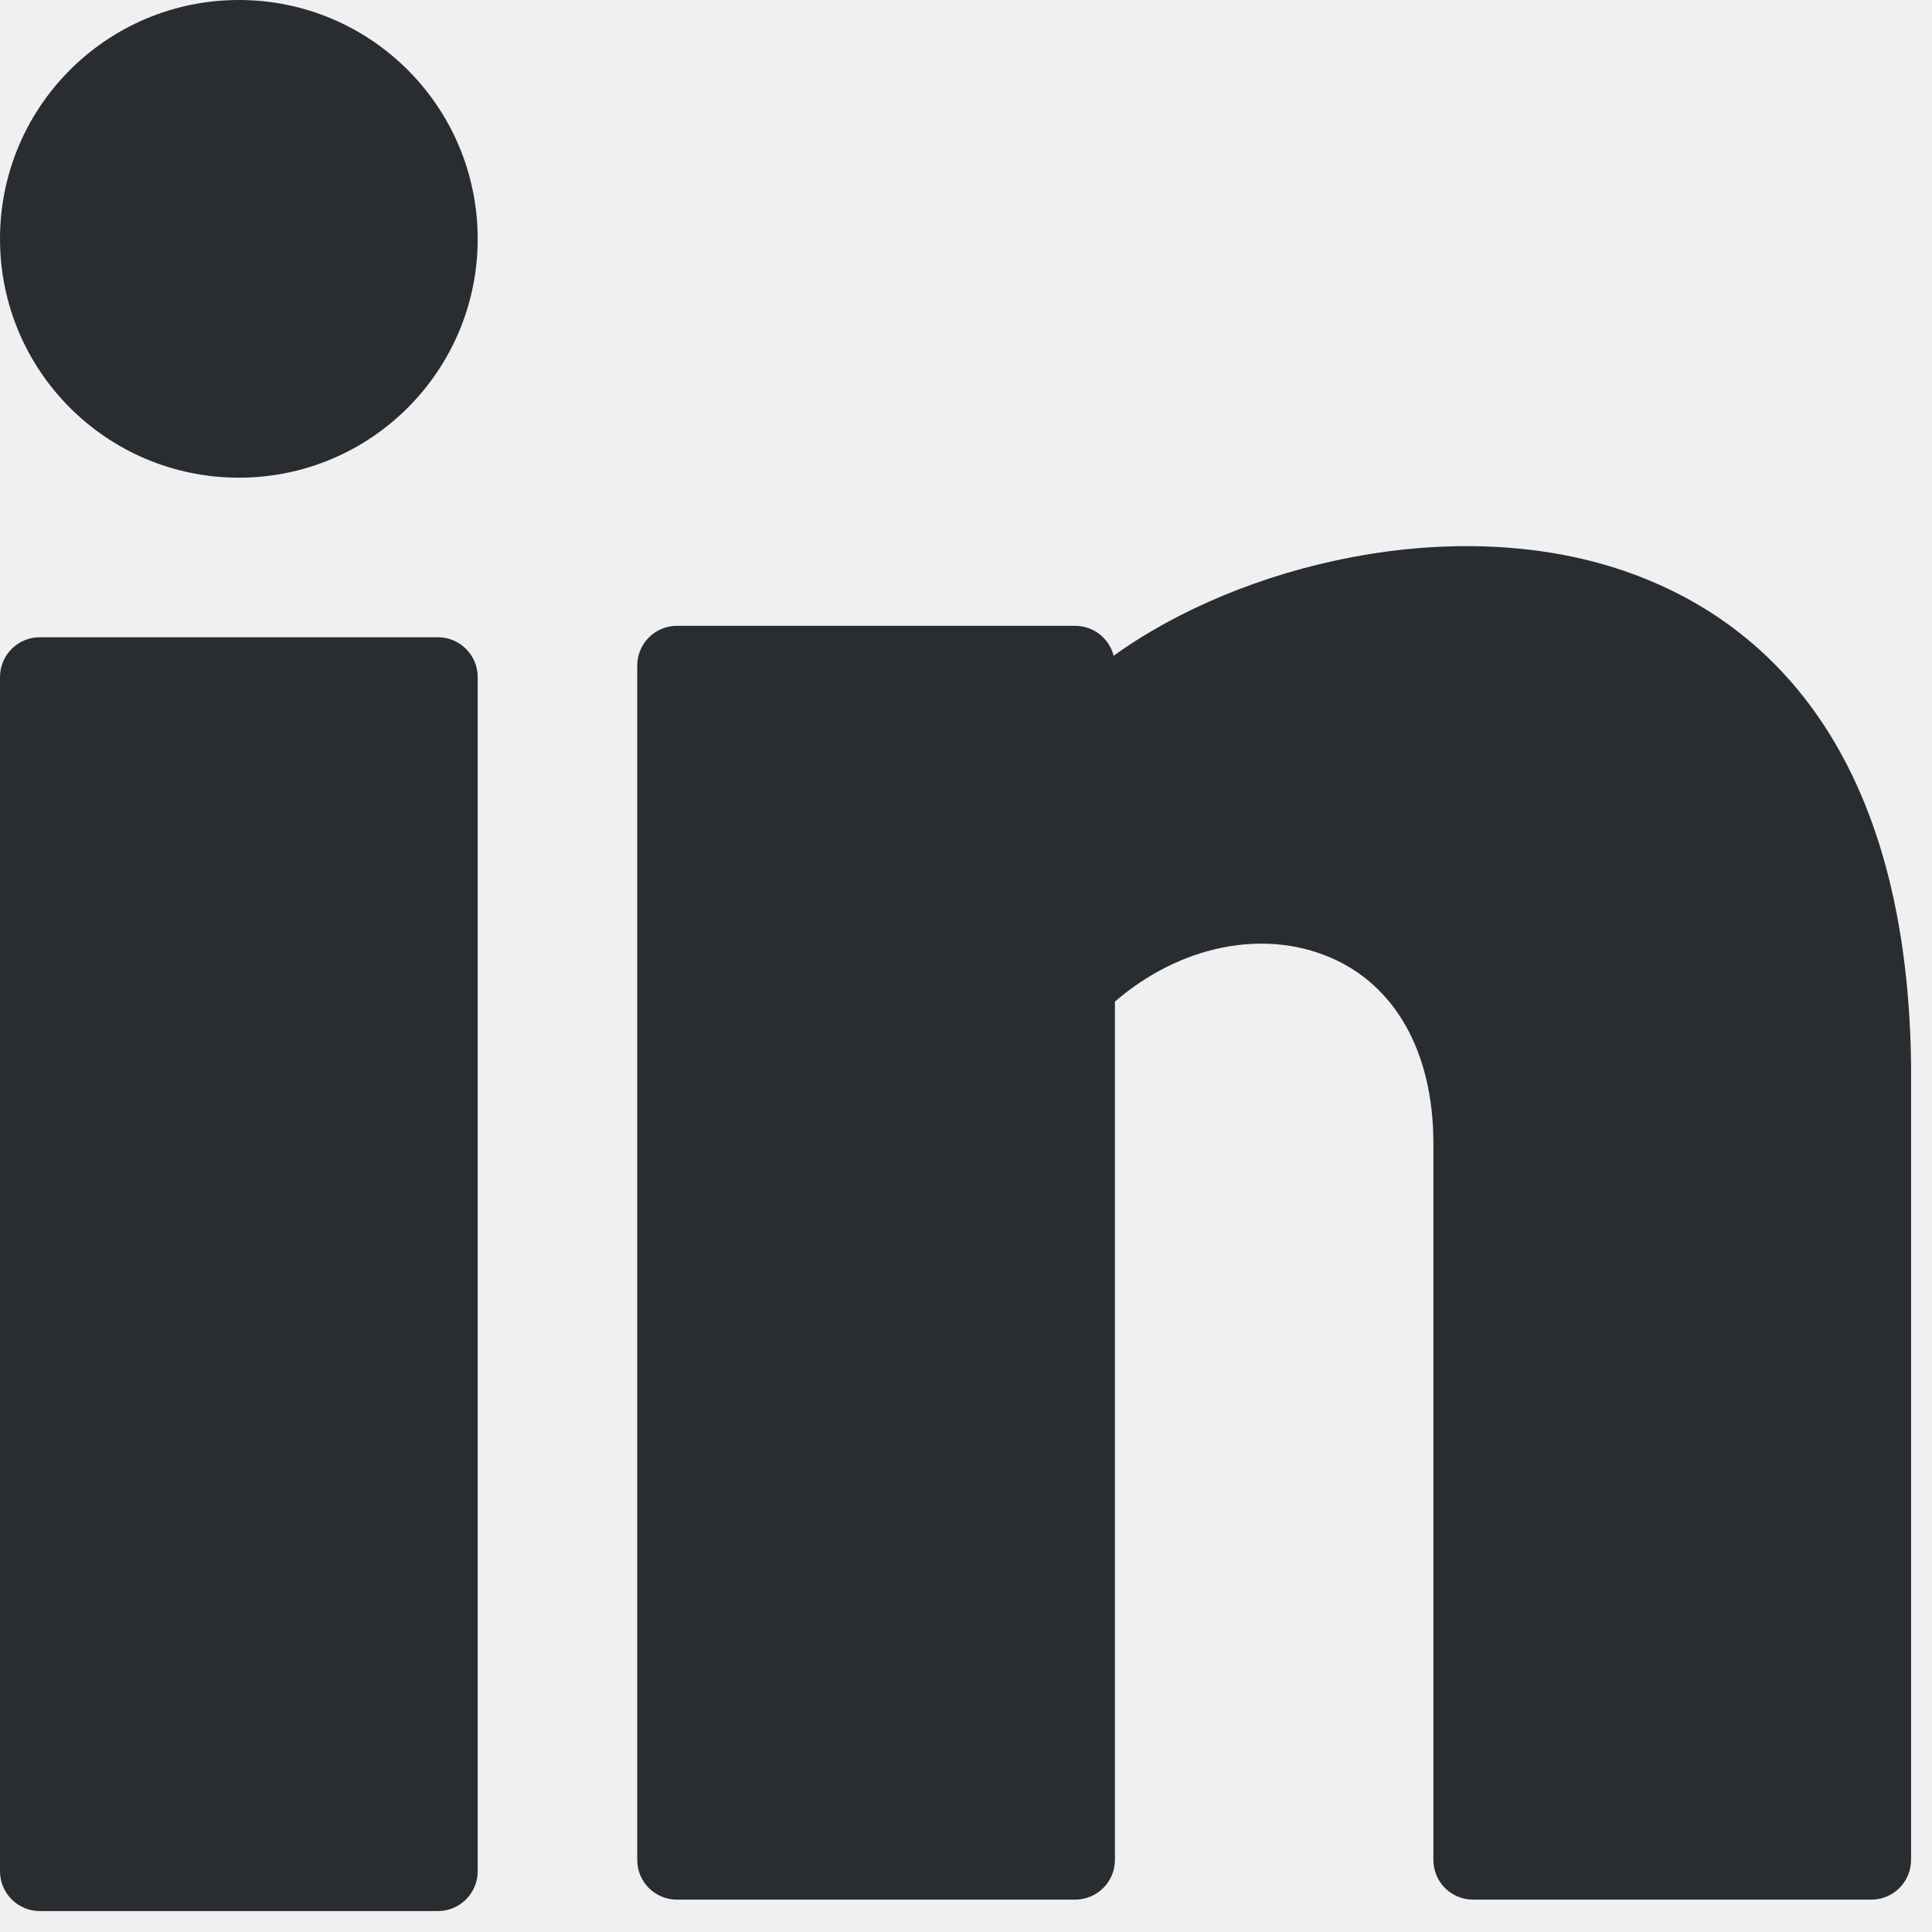
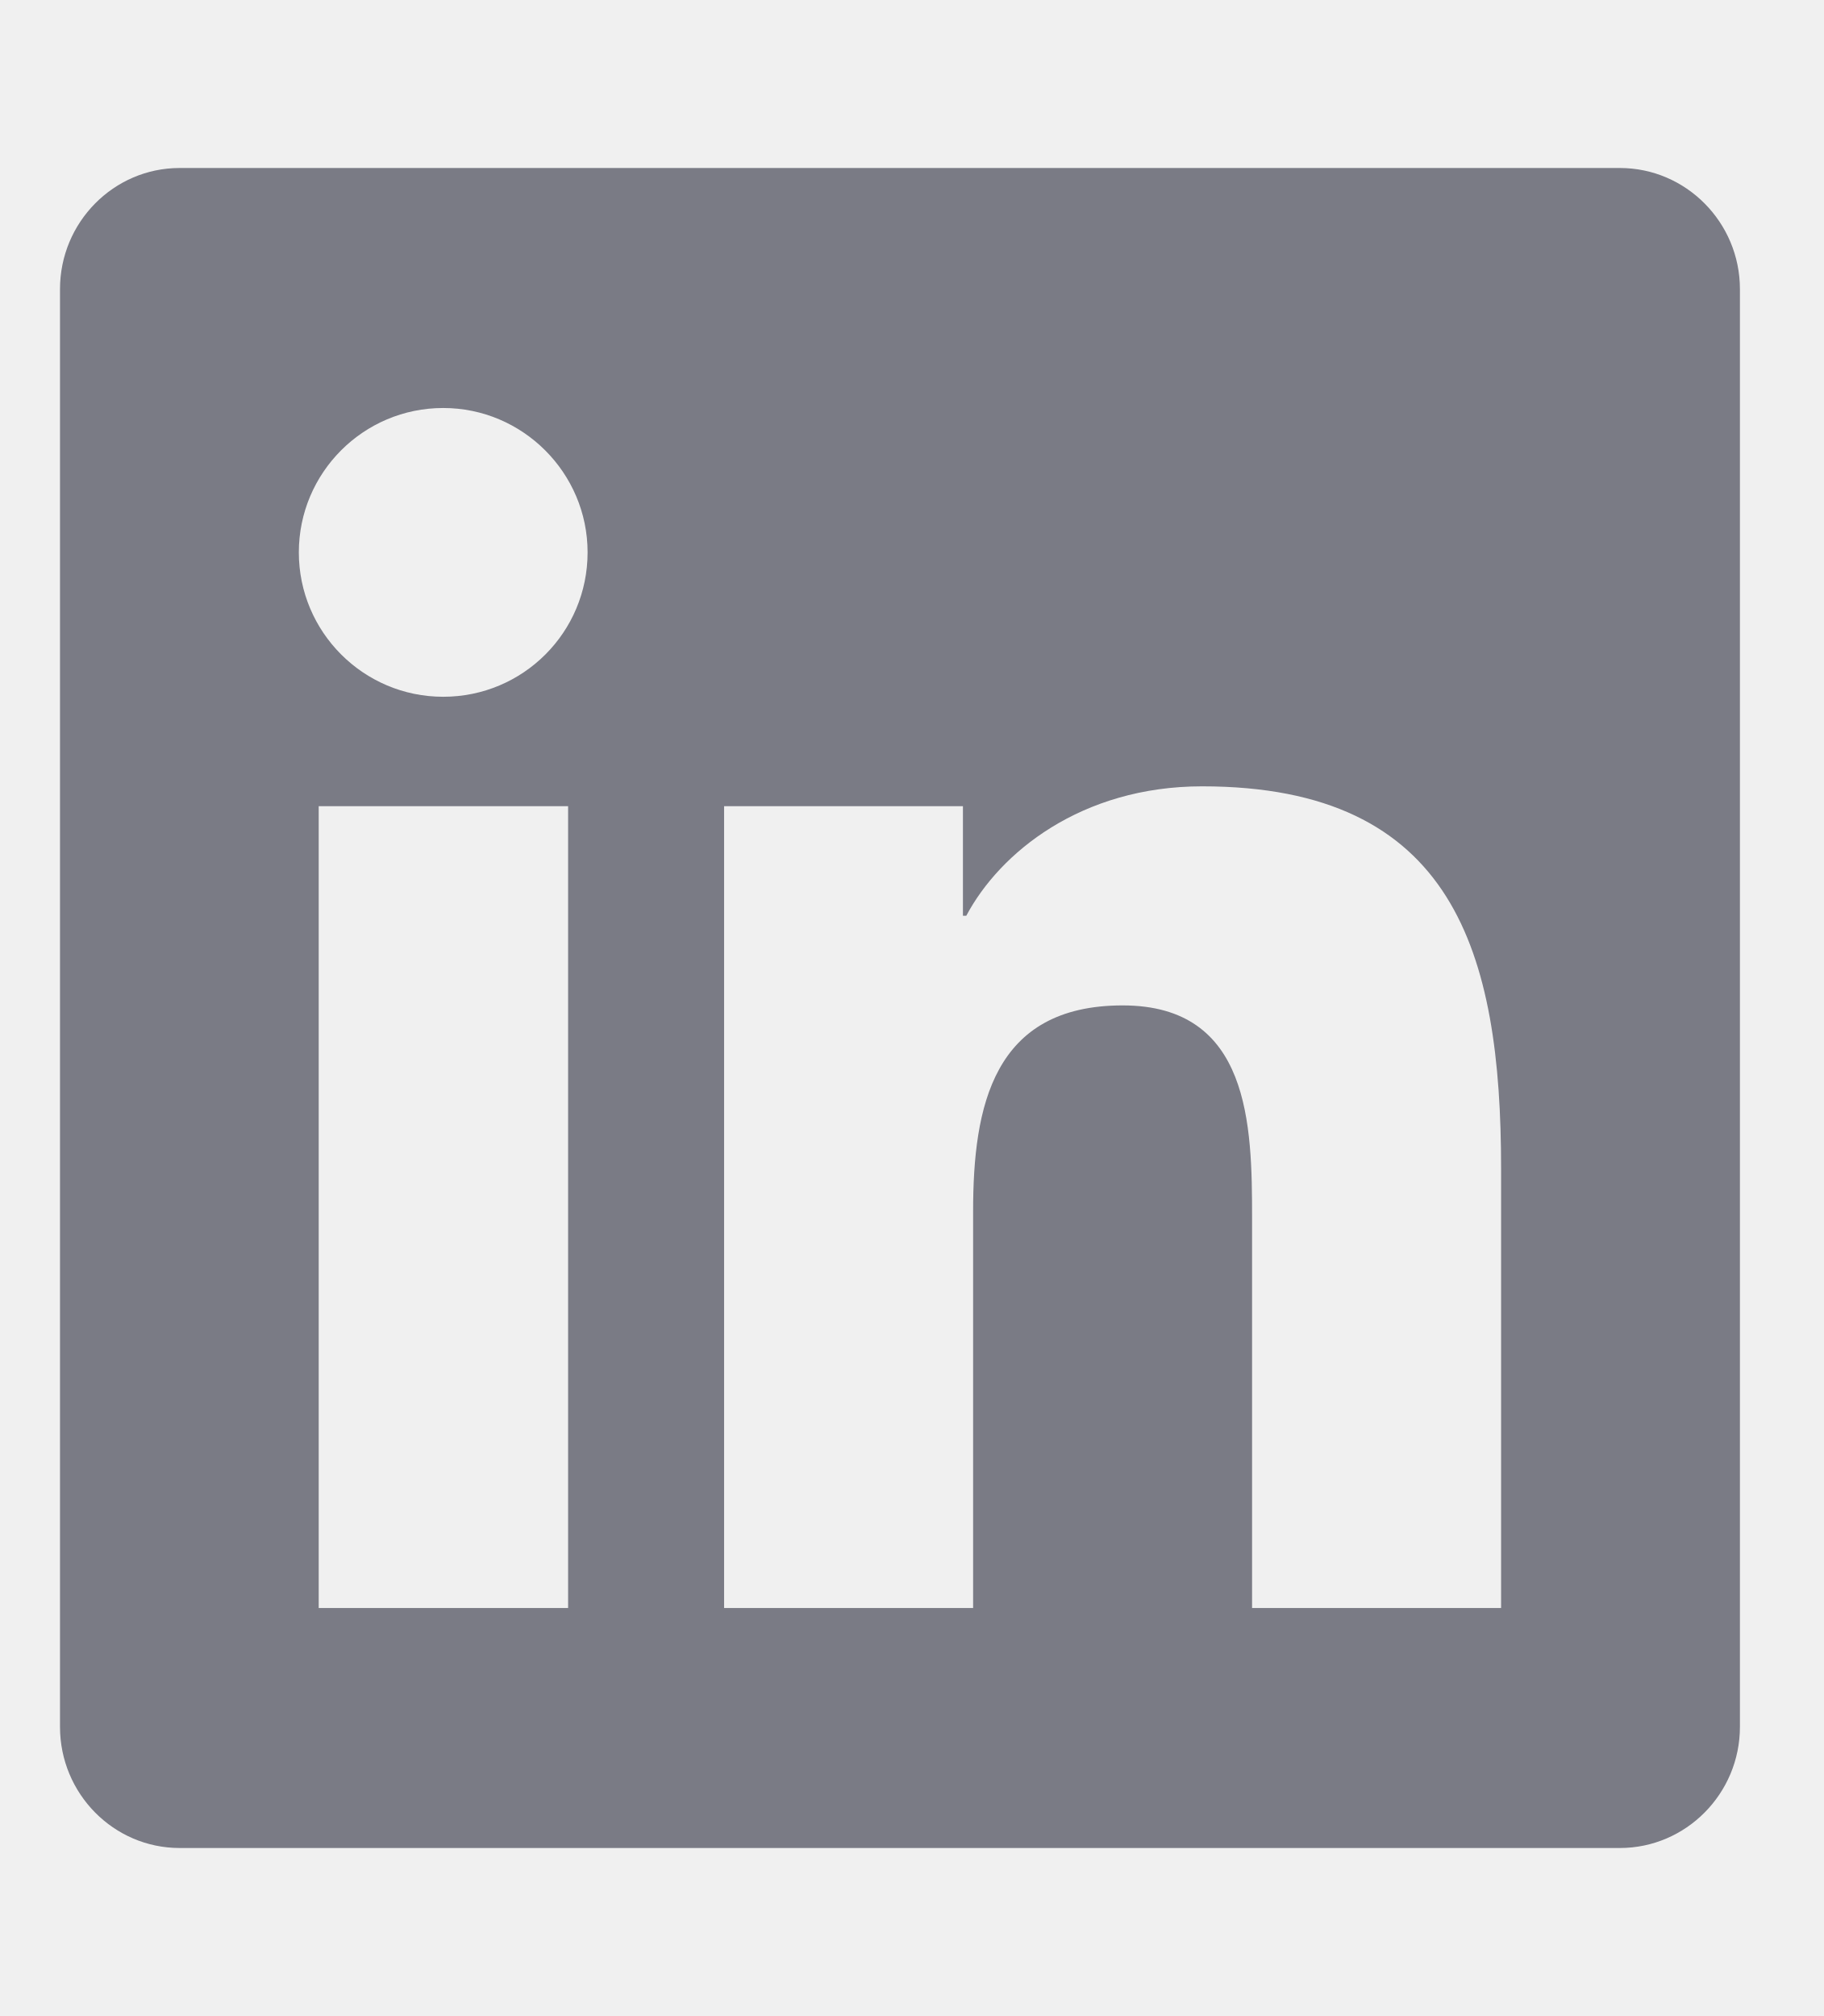
- <svg xmlns="http://www.w3.org/2000/svg" width="12" height="12" viewBox="0 0 12 12" fill="none">
-   <path d="M1.484 2.967C2.303 2.967 2.967 2.303 2.967 1.484C2.967 0.664 2.303 0 1.484 0C0.664 0 0 0.664 0 1.484C0 2.303 0.664 2.967 1.484 2.967Z" fill="#292D32" />
-   <path d="M2.72 3.958H0.247C0.111 3.958 0 4.069 0 4.205V11.623C0 11.759 0.111 11.87 0.247 11.87H2.72C2.856 11.87 2.967 11.759 2.967 11.623V4.205C2.967 4.069 2.856 3.958 2.72 3.958Z" fill="#292D32" />
-   <path d="M10.088 3.546C9.031 3.184 7.709 3.502 6.917 4.073C6.89 3.966 6.793 3.887 6.677 3.887H4.205C4.068 3.887 3.958 3.998 3.958 4.134V11.552C3.958 11.689 4.068 11.799 4.205 11.799H6.677C6.814 11.799 6.925 11.689 6.925 11.552V6.221C7.324 5.877 7.839 5.767 8.26 5.946C8.669 6.119 8.903 6.54 8.903 7.101V11.552C8.903 11.689 9.013 11.799 9.15 11.799H11.623C11.759 11.799 11.87 11.689 11.87 11.552V6.604C11.842 4.572 10.886 3.819 10.088 3.546Z" fill="#292D32" />
+ <svg xmlns="http://www.w3.org/2000/svg" width="19" height="21" viewBox="0 0 19 21" fill="none">
+   <g clip-path="url(#clip0_1_2970)">
+     <path d="M16.875 1.75H1.871C1.184 1.75 0.625 2.316 0.625 3.012V17.988C0.625 18.684 1.184 19.25 1.871 19.25H16.875C17.562 19.25 18.125 18.684 18.125 17.988V3.012C18.125 2.316 17.562 1.75 16.875 1.75ZM5.914 16.75H3.32V8.398H5.918V16.75H5.914ZM4.617 7.258C3.785 7.258 3.113 6.582 3.113 5.754C3.113 4.926 3.785 4.25 4.617 4.25C5.445 4.25 6.121 4.926 6.121 5.754C6.121 6.586 5.449 7.258 4.617 7.258ZM15.637 16.75H13.043V12.688C13.043 11.719 13.023 10.473 11.695 10.473C10.344 10.473 10.137 11.527 10.137 12.617V16.75H7.543V8.398H10.031V9.539H10.066C10.414 8.883 11.262 8.191 12.523 8.191C15.148 8.191 15.637 9.922 15.637 12.172V16.75Z" fill="#7A7B85" />
+   </g>
+   <defs>
+     <clipPath id="clip0_1_2970">
+       <rect width="17.5" height="20" fill="white" transform="translate(0.625 0.5)" />
+     </clipPath>
+   </defs>
</svg>
